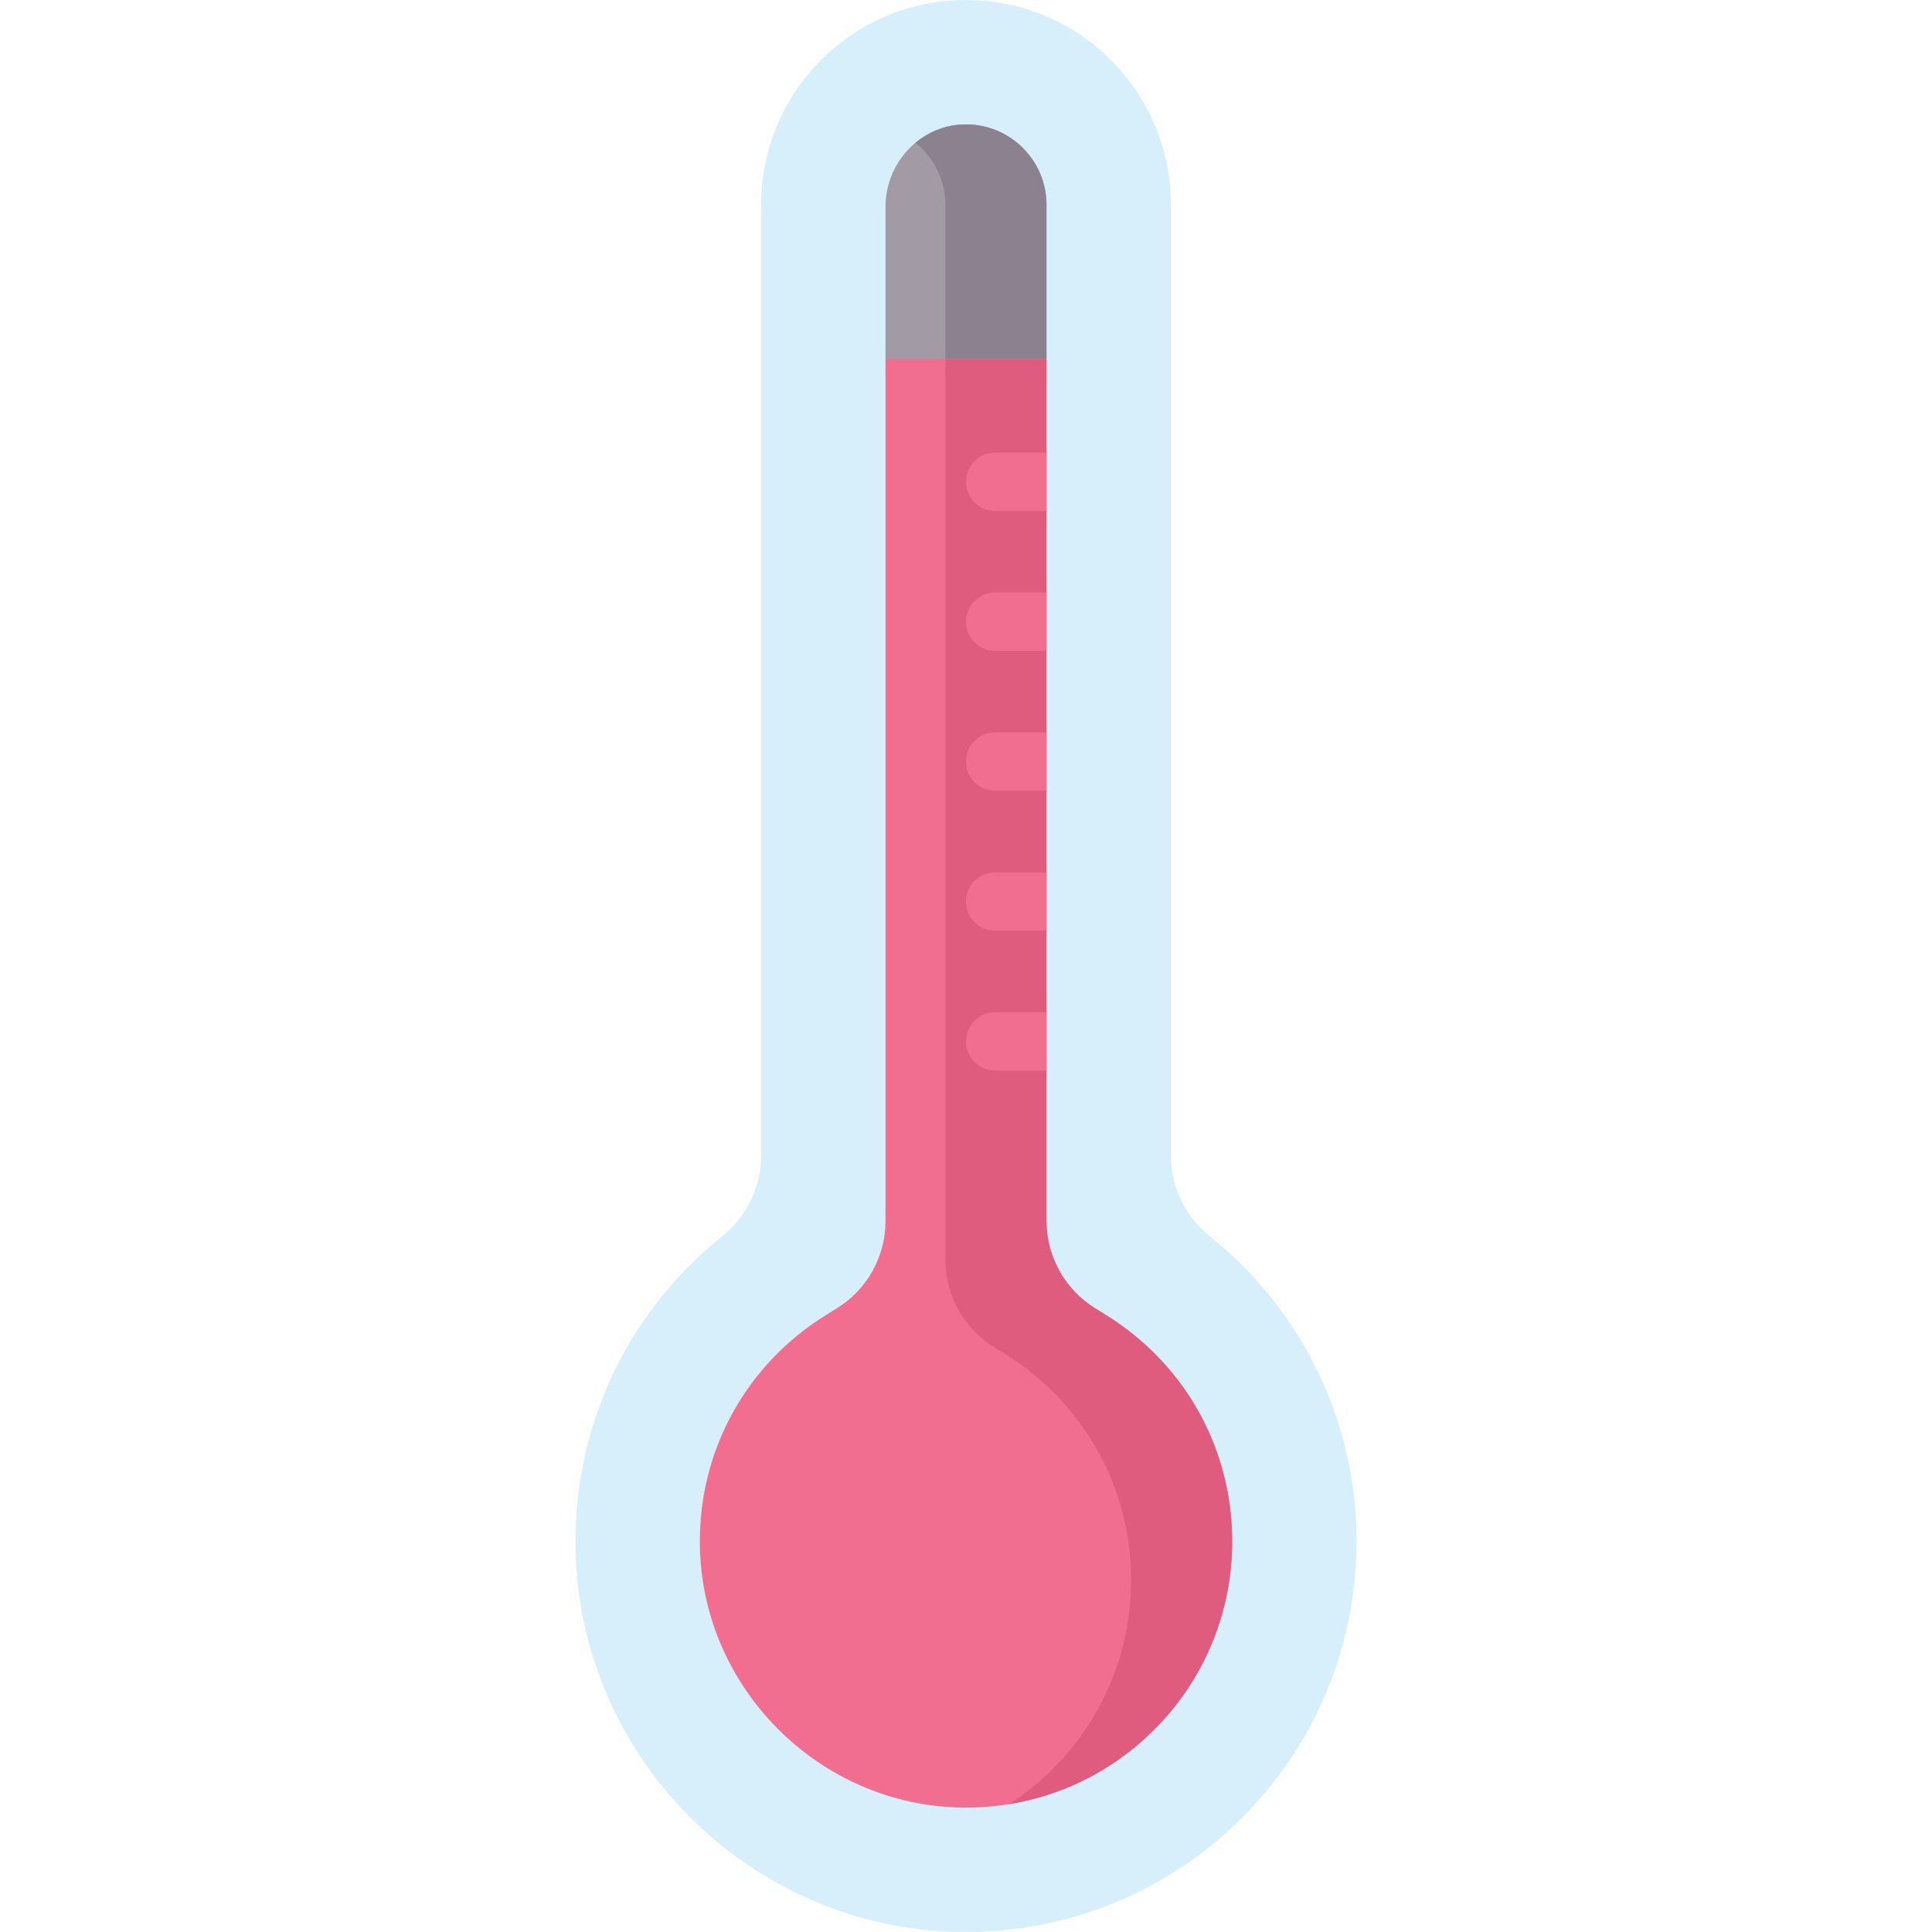
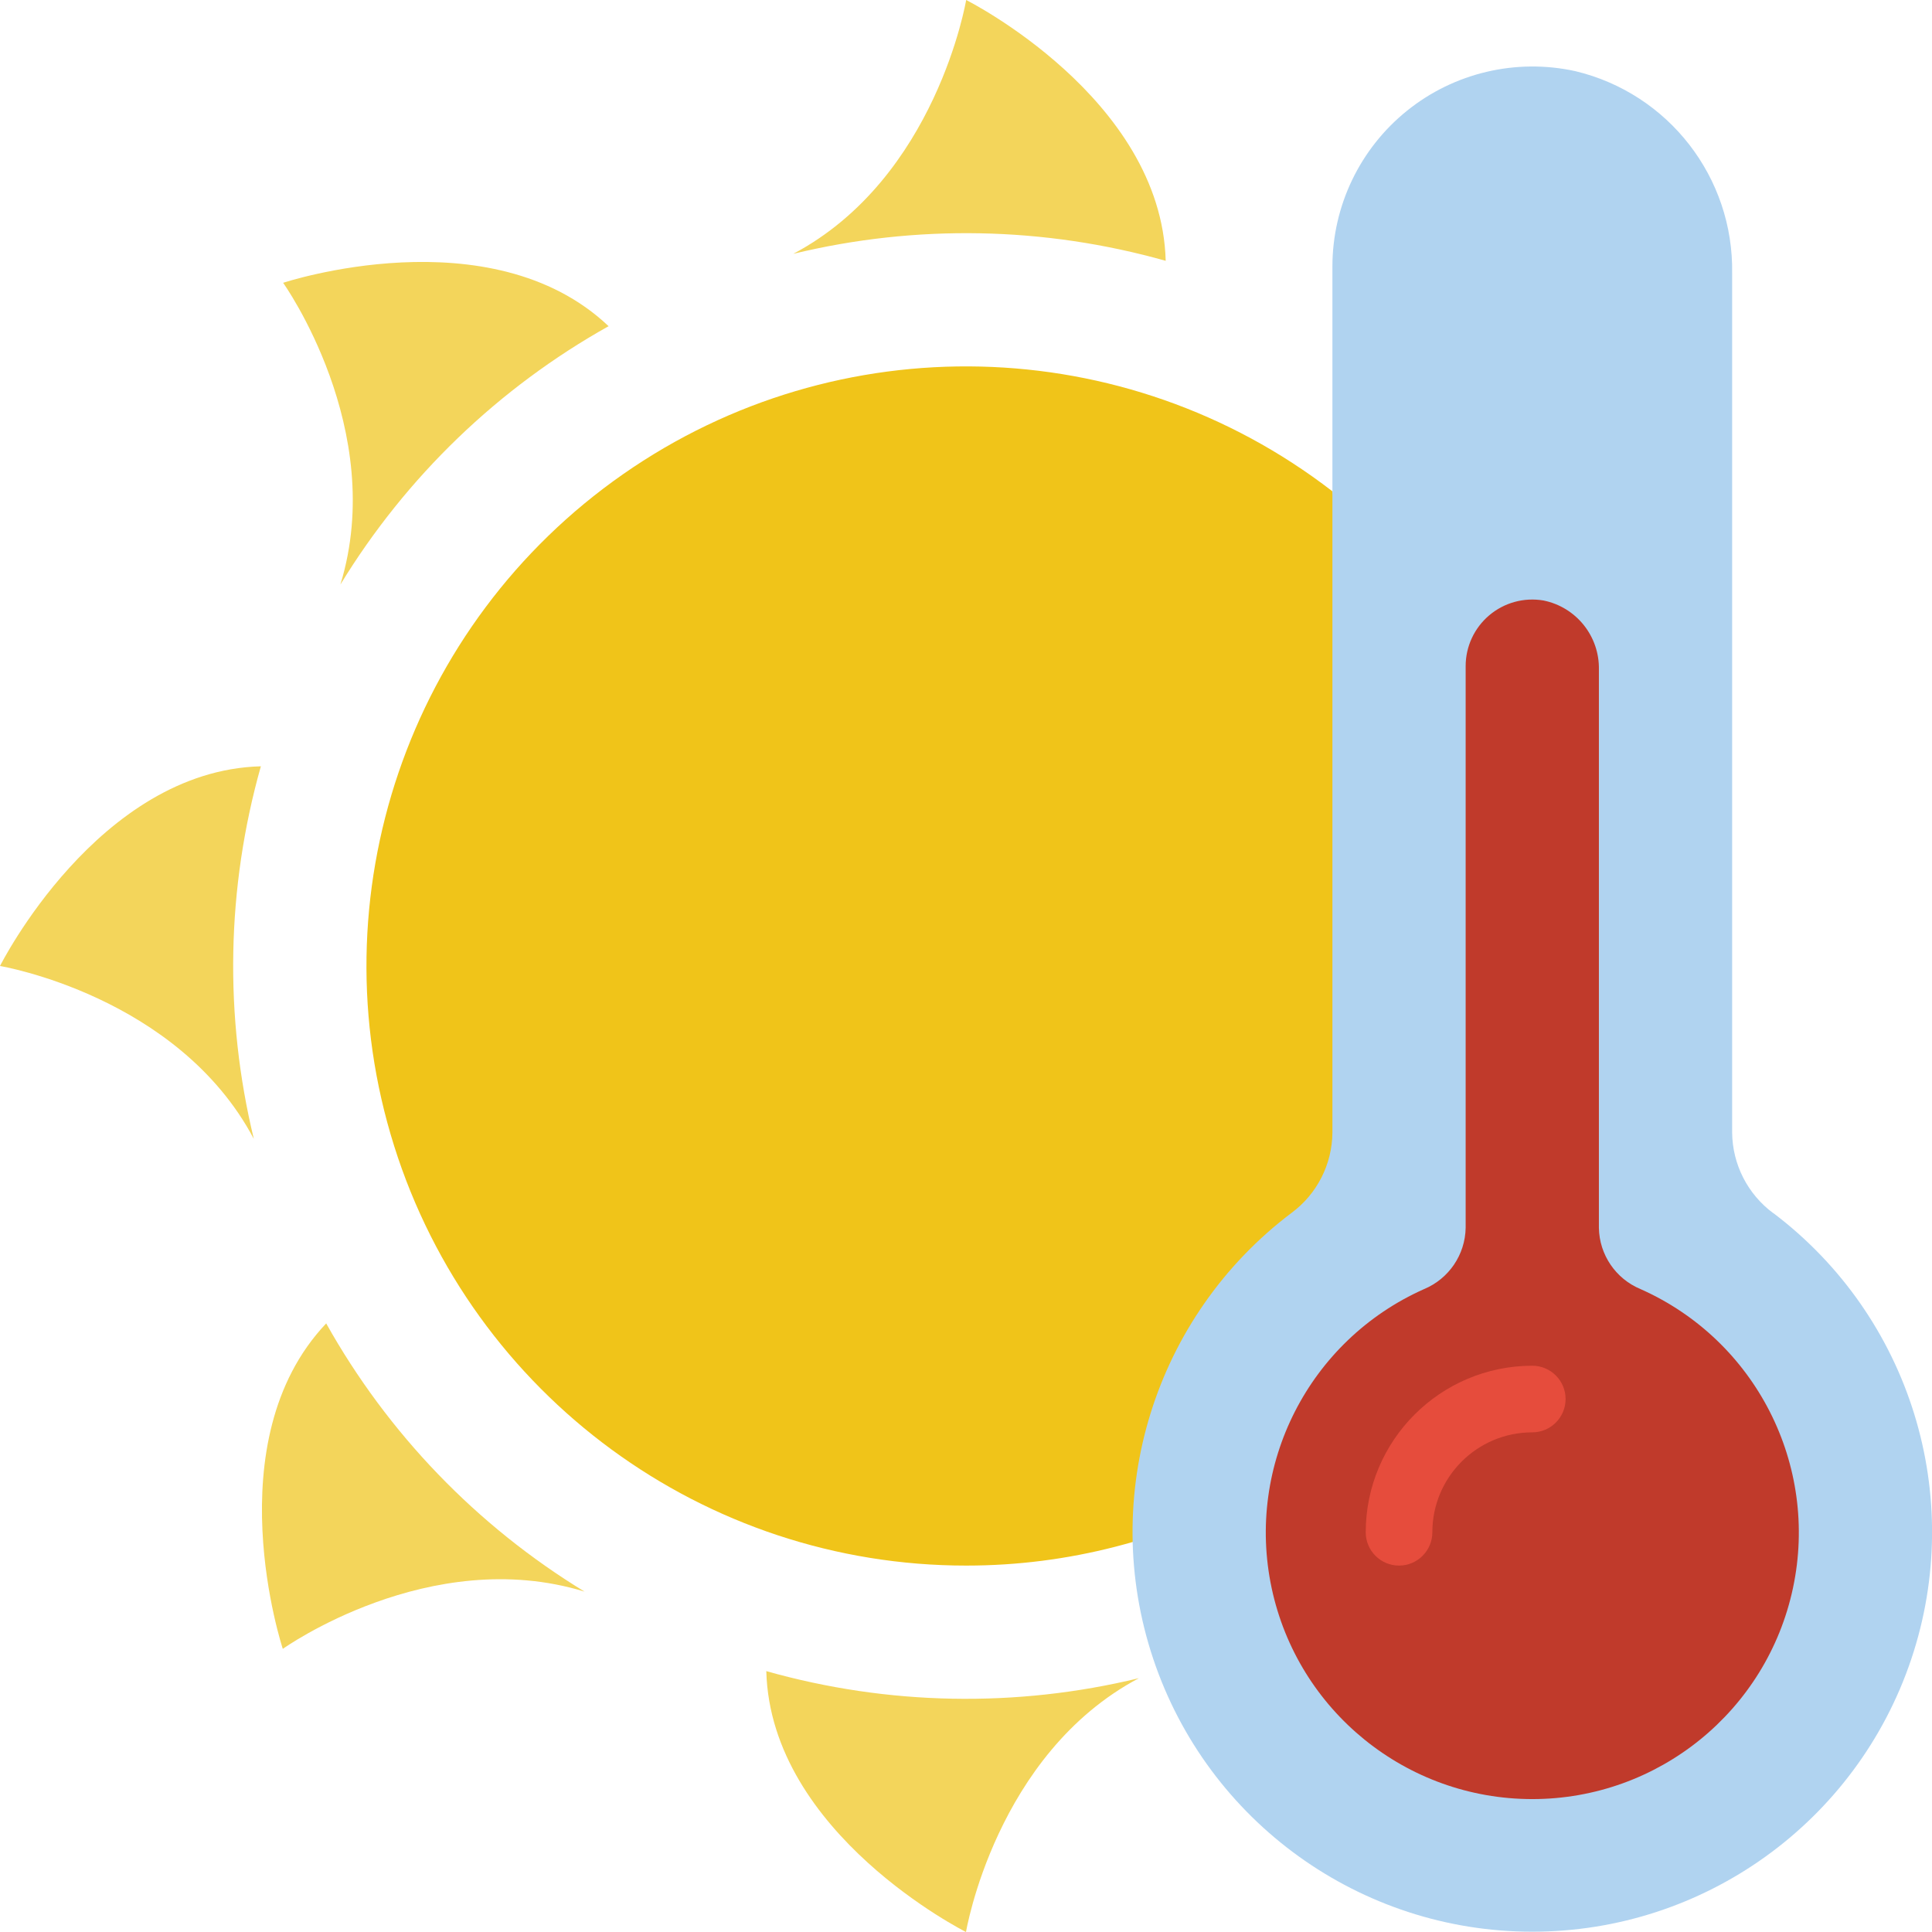
- <svg xmlns="http://www.w3.org/2000/svg" id="Capa_1" enable-background="new 0 0 496.988 496.988" height="512" viewBox="0 0 496.988 496.988" width="512">
-   <g>
-     <path d="m301.199 297.324v-244.619c0-29.108-23.597-52.705-52.705-52.705-29.108 0-52.705 23.597-52.705 52.705v244.624c0 8.079-3.729 15.673-10.037 20.723-23.227 18.595-38.021 47.285-37.723 79.422.504 54.299 44.738 98.75 99.034 99.505 56.143.781 101.9-44.496 101.9-100.46 0-31.718-14.7-59.999-37.657-78.411-6.328-5.075-10.107-12.671-10.107-20.784z" fill="#d7effa" />
-     <path d="m284.388 338.203-2.644-1.633c-7.797-4.815-12.544-13.324-12.544-22.488v-221.739l-19.84-4.849-21.57 4.849v221.74c0 9.164-4.747 17.673-12.544 22.488l-2.644 1.633c-20.621 12.731-32.798 34.777-32.572 58.973.342 36.875 30.613 67.292 67.48 67.805.328.005.988.007.989.007 19.457 0 37.674-8.06 50.838-22.602 10.523-11.626 16.747-26.635 17.537-42.296 1.276-25.311-11.078-48.671-32.486-61.888z" fill="#f26e91" />
-     <path d="m284.388 338.203-2.644-1.633c-7.797-4.815-12.544-13.324-12.544-22.488v-221.739l-26-4.849v236.588c0 9.164 4.747 17.673 12.544 22.488l2.644 1.633c21.408 13.217 33.762 36.577 32.485 61.886-.79 15.661-7.014 30.671-17.537 42.296-4.122 4.554-8.741 8.471-13.737 11.705 15.199-2.464 29.114-9.971 39.737-21.705 10.523-11.626 16.747-26.635 17.537-42.296 1.277-25.309-11.077-48.669-32.485-61.886z" fill="#e05c7e" />
-     <path d="m269.199 92.343v-39.638c0-11.682-9.724-21.135-21.504-20.69-11.205.424-19.907 9.986-19.907 21.198v39.129h41.411z" fill="#a29aa5" />
-     <path d="m247.696 32.015c-4.637.175-8.83 1.934-12.17 4.708 4.676 3.8 7.671 9.591 7.671 16.071v39.548h26.003v-39.637c-.001-11.682-9.725-21.135-21.504-20.69z" fill="#8c818f" />
-     <g fill="#f26e91">
-       <path d="m255.994 131.432h12.206c.34 0 .672-.031 1-.074v-14.852c-.328-.043-.66-.074-1-.074h-12.205c-4.143 0-7.5 3.358-7.5 7.5-.001 4.142 3.357 7.5 7.499 7.5z" />
-       <path d="m255.994 152.423c-4.143 0-7.5 3.358-7.5 7.5s3.357 7.5 7.5 7.5h12.206c.34 0 .672-.03 1-.074v-14.852c-.328-.044-.66-.074-1-.074z" />
-       <path d="m255.994 275.396h12.206c.34 0 .672-.03 1-.074v-14.852c-.328-.044-.66-.074-1-.074h-12.205c-4.143 0-7.5 3.358-7.5 7.5-.001 4.142 3.357 7.5 7.499 7.5z" />
-       <path d="m255.994 239.404h12.206c.34 0 .672-.03 1-.074v-14.852c-.328-.044-.66-.074-1-.074h-12.205c-4.143 0-7.5 3.358-7.5 7.5-.001 4.142 3.357 7.5 7.499 7.5z" />
-       <path d="m255.994 203.413h12.206c.34 0 .672-.031 1-.074v-14.852c-.328-.044-.66-.074-1-.074h-12.205c-4.143 0-7.5 3.358-7.5 7.5s3.357 7.5 7.499 7.5z" />
+ <svg xmlns="http://www.w3.org/2000/svg" height="512" viewBox="0 0 58 58" width="512">
+   <g id="Page-1" fill="none" fill-rule="evenodd">
+     <g id="007---Sun-Temperature" fill-rule="nonzero">
+       <path id="Shape" d="m44.482 39.3c-3.969 4.531-9.277 7.7-15.472 7.7-7.863.003-14.818-5.098-17.178-12.599-2.36-7.501.423-15.665 6.871-20.164 6.449-4.499 15.071-4.292 21.296.512z" fill="#f0c419" />
+       <g fill="#f3d55b">
+         <path id="Shape" d="m34.995 7.84v-.01c-.13-4.89-5.99-7.83-5.99-7.83s-.89 5.34-5.19 7.62c3.683-.893 7.533-.82 11.18.21z" />
+         <path id="Shape" d="m23.005 50.16v.01c.13 4.89 5.995 7.83 5.995 7.83s.89-5.34 5.19-7.62c-3.683.893-7.533.82-11.18-.21z" />
+         <path id="Shape" d="m18.277 9.8-.007-.008c-3.55-3.366-9.77-1.302-9.77-1.302s3.147 4.406 1.719 9.058c1.973-3.235 4.747-5.907 8.054-7.757z" />
+         <path id="Shape" d="m7.84 23.005h-.01c-4.89.13-7.83 5.995-7.83 5.995s5.34.89 7.62 5.19c-.893-3.683-.82-7.533.21-11.18z" />
+         <path id="Shape" d="m9.8 39.723-.008.007c-3.366 3.55-1.302 9.77-1.302 9.77s4.406-3.147 9.058-1.719c-3.235-1.973-5.907-4.747-7.757-8.054z" />
+       </g>
+       <path id="Shape" d="m53.236 36.421c-.769-.568-1.227-1.465-1.236-2.421v-25.79c.05-2.88-1.909-5.407-4.711-6.075-1.776-.388-3.632.049-5.048 1.188-1.416 1.14-2.24 2.859-2.241 4.677v26c-.007.951-.461 1.844-1.225 2.41-4.118 3.106-5.791 8.496-4.155 13.388 1.636 4.892 6.215 8.191 11.374 8.193 5.158.003 9.741-3.291 11.383-8.181s-.025-10.282-4.14-13.392z" fill="#b0d3f0" />
+       <path id="Shape" d="m48 36.861v-16.754c.022-1.005-.679-1.881-1.664-2.08-.581-.099-1.176.063-1.627.444s-.71.94-.709 1.529v16.859c-.013.807-.504 1.53-1.249 1.841-3.452 1.535-5.36 5.276-4.576 8.971.785 3.696 4.048 6.339 7.826 6.339s7.041-2.643 7.826-6.339c.785-3.696-1.123-7.436-4.576-8.971-.746-.309-1.238-1.032-1.251-1.839z" fill="#c03a2b" />
+       <path id="Shape" d="m42 47c-.552 0-1-.448-1-1 .003-2.76 2.24-4.997 5-5 .552 0 1 .448 1 1s-.448 1-1 1c-1.657 0-3 1.343-3 3 0 .552-.448 1-1 1z" fill="#e64c3c" />
    </g>
  </g>
</svg>
